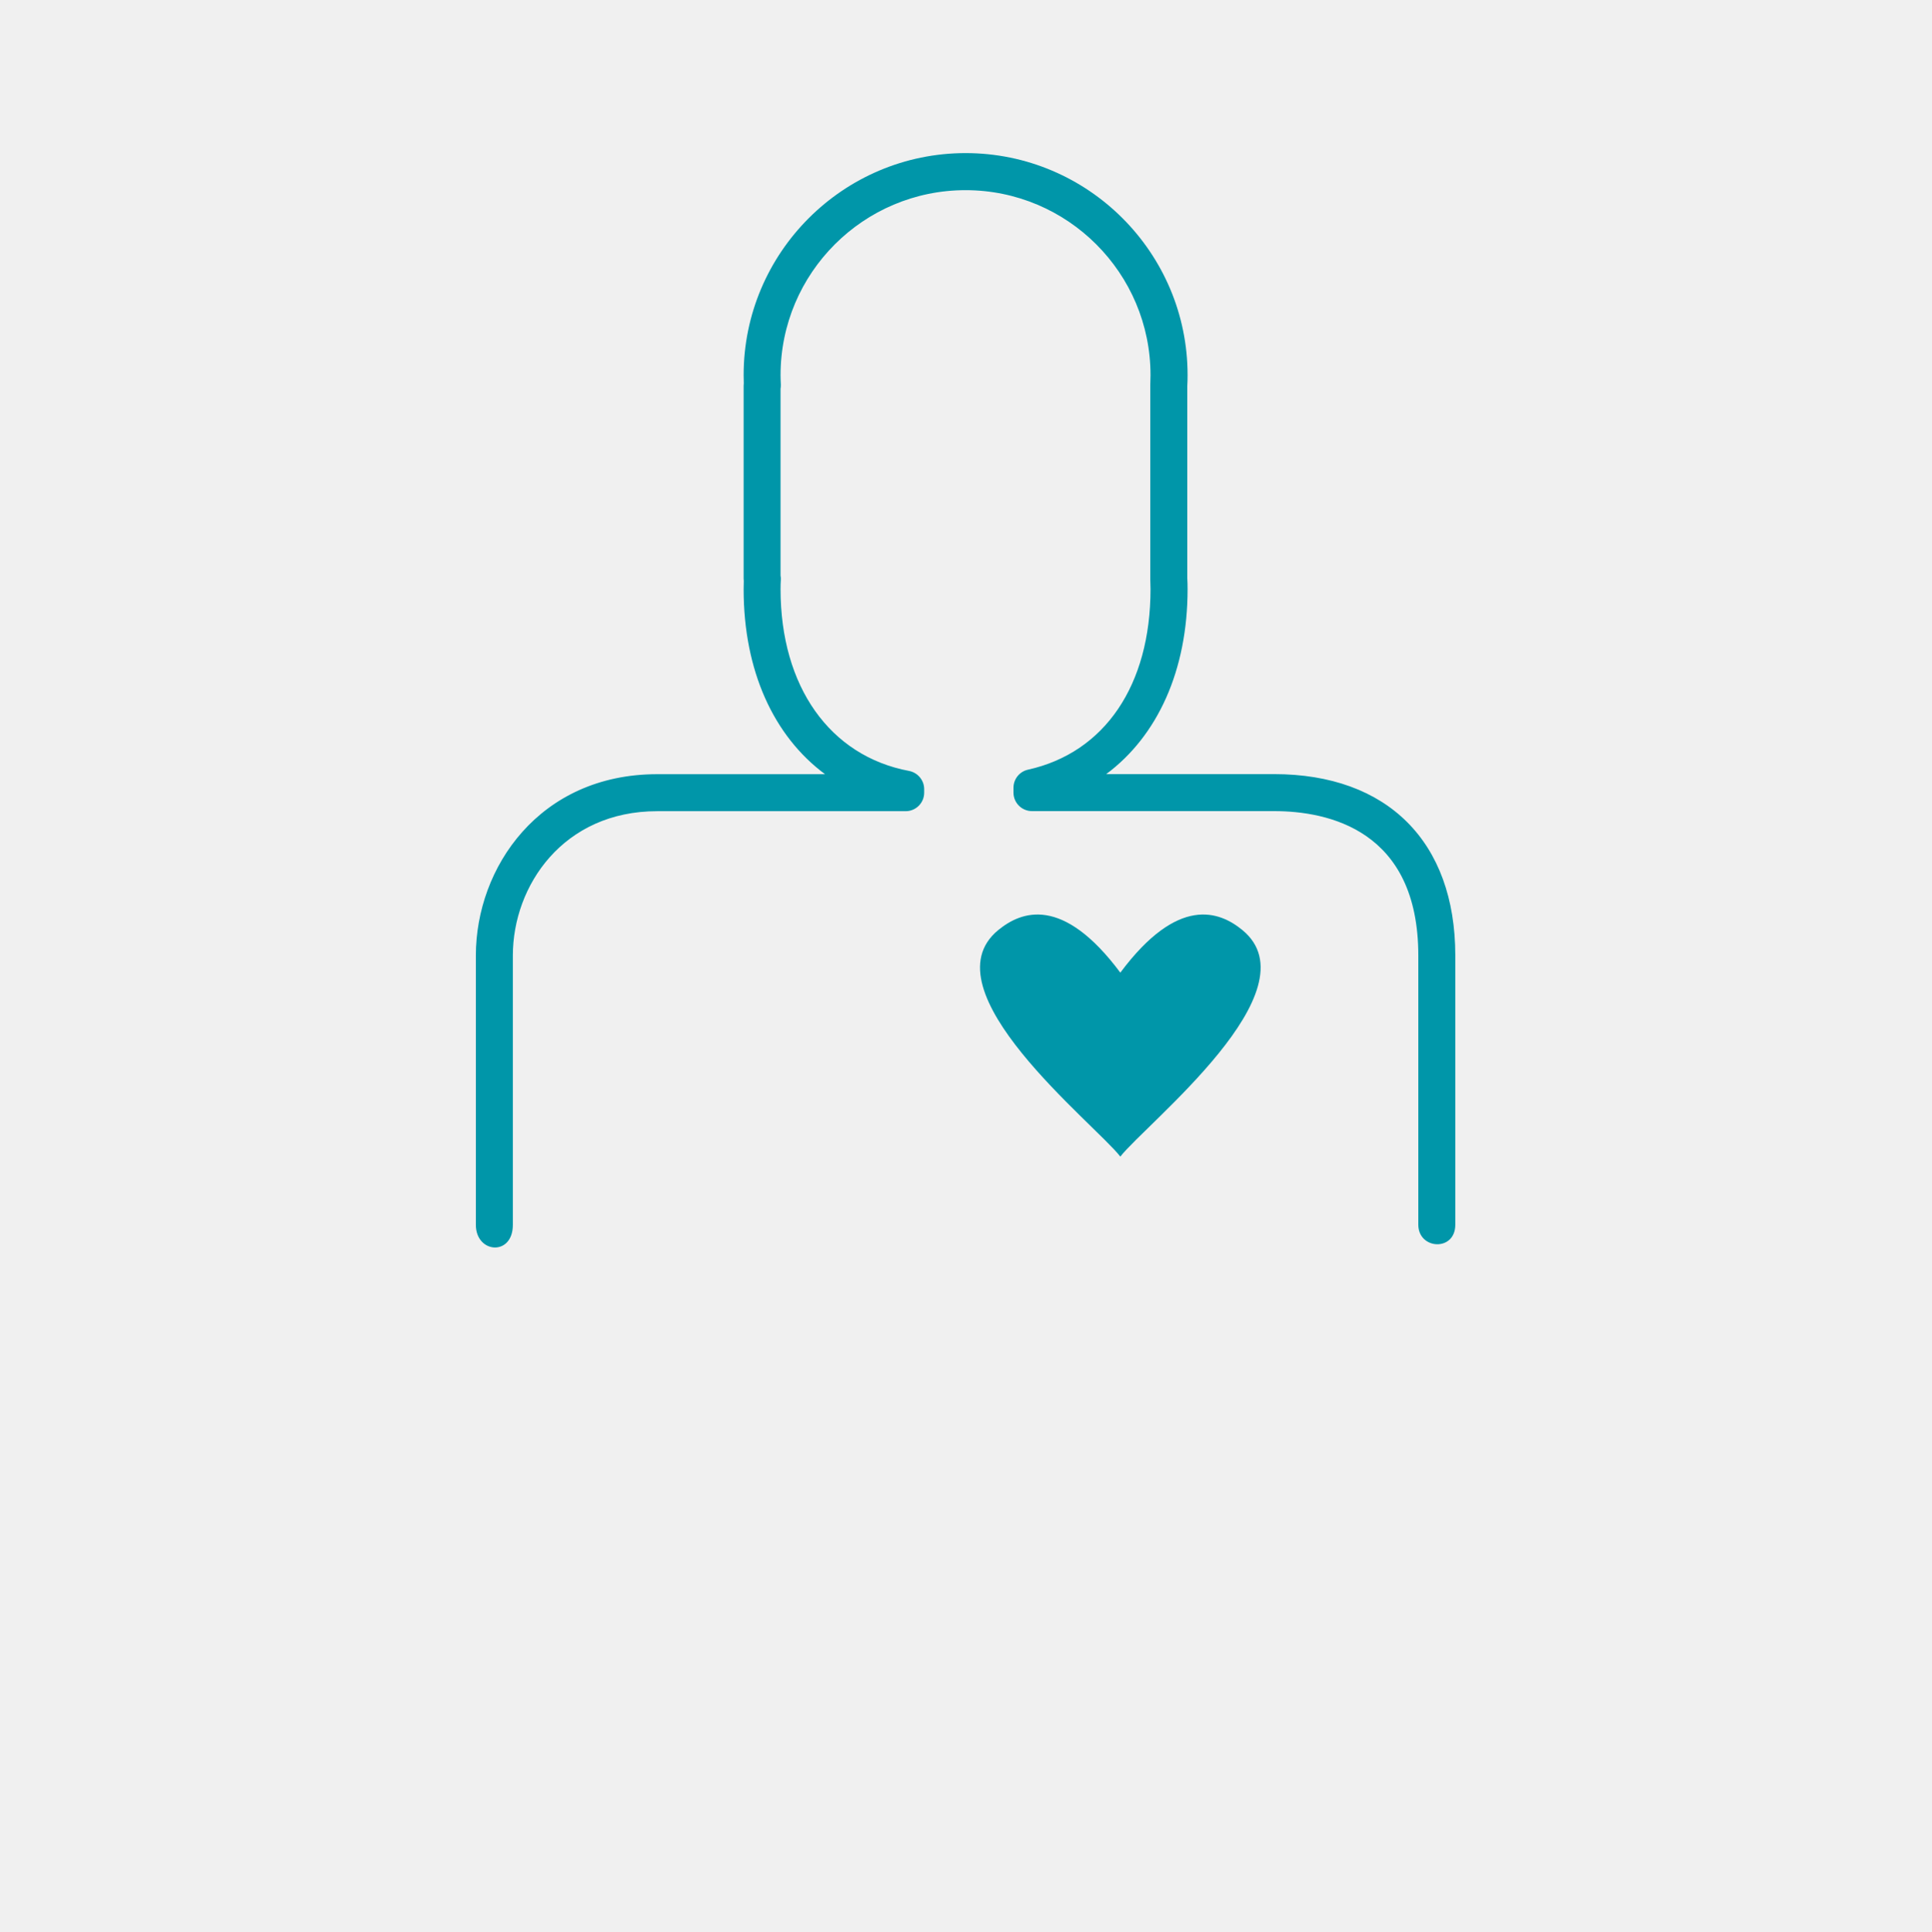
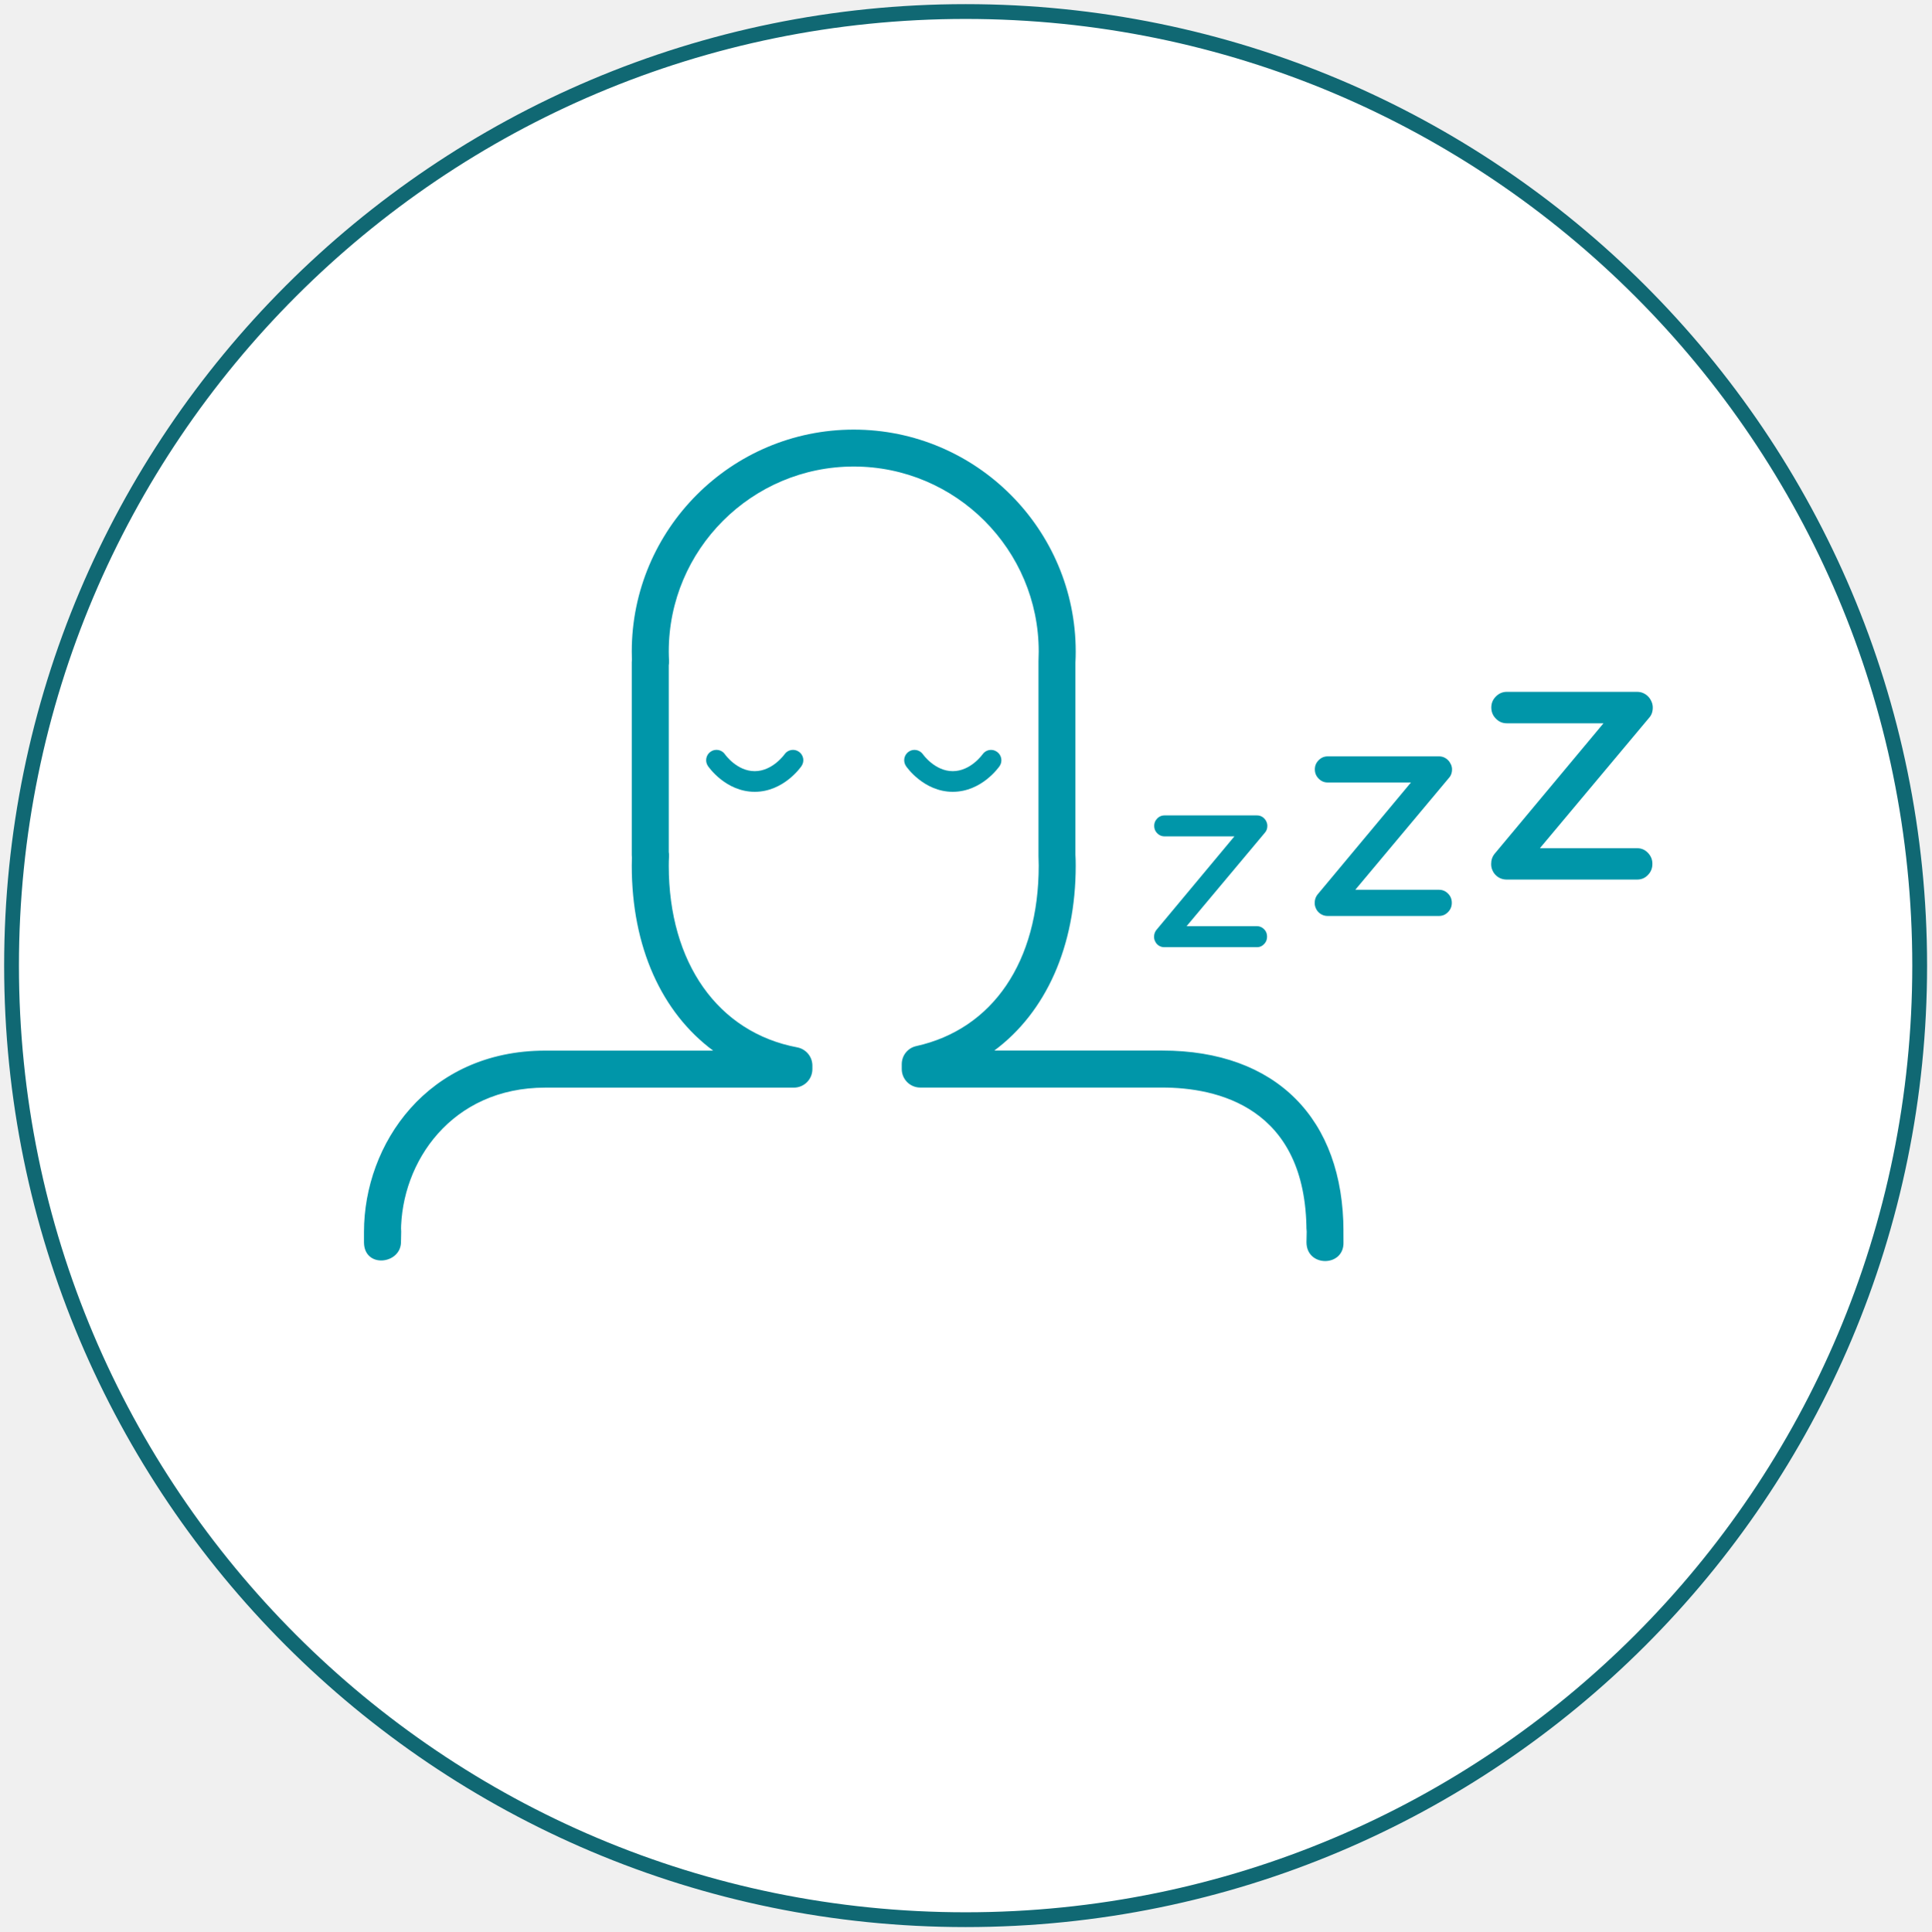
<svg xmlns="http://www.w3.org/2000/svg" version="1.1" x="0px" y="0px" width="261px" height="261px" viewBox="0 0 261 261" enable-background="new 0 0 261 261" xml:space="preserve">
  <g id="DESIGN_x5F_Master">
    <g id="Screens">
	</g>
-     <g id="Chill_out_1_">
-       <path fill="#0096A9" d="M151.41,156.31c-3.51-4.5-26.41-22.49-16.49-30.62c3.12-2.55,8.7-4.69,16.49,5.76    c7.79-10.45,13.38-8.31,16.49-5.76C177.82,133.82,154.92,151.82,151.41,156.31z" />
-       <path fill="#0096A9" d="M69.31,165.53c0-4.29,0-36.4,0-36.4c0-9.45,6.83-19.5,19.5-19.5h33.59c1.38,0,2.5-1.12,2.5-2.5v-0.48    c0-1.2-0.86-2.23-2.04-2.46c-10.71-2.01-17.37-11.42-17.37-24.56c0-0.44,0.01-0.87,0.04-1.3c0.01-0.18,0-0.36-0.04-0.54V52.56    c0.03-0.18,0.04-0.37,0.04-0.56c-0.02-0.43-0.04-0.86-0.04-1.3c0-13.79,11.21-25,25-25s25,11.21,25,25c0,0.44-0.01,0.87-0.03,1.3    c0,0.04,0,0.08,0,0.12l0,26.07c0,0.04,0,0.09,0,0.13c0.02,0.43,0.03,0.86,0.03,1.3c0,12.98-6.19,22.1-16.56,24.4    c-1.14,0.25-1.96,1.27-1.96,2.44v0.66c0,1.38,1.12,2.5,2.5,2.5h32.71c7.28,0,19.5,2.53,19.5,19.5c0,0-0.01,33.02,0,36.4    c0.01,3.38,5,3.65,5,0s0-36.4,0-36.4c0-15.34-9.16-24.5-24.5-24.5H149.5c6.96-5.17,11-14.05,11-25c0-0.5-0.01-1-0.04-1.49l0-25.95    c0.03-0.49,0.04-0.99,0.04-1.49c0-16.54-13.46-30-30-30c-16.54,0-30,13.46-30,30c0,0.37,0.01,0.74,0.02,1.11    c-0.01,0.1-0.02,0.21-0.02,0.32V78.2c0,0.11,0.01,0.21,0.02,0.32c-0.01,0.37-0.02,0.74-0.02,1.11c0,11,4.04,19.84,11,25H88.81    c-15.91,0-24.5,12.62-24.5,24.5c0,0,0,32.52,0,36.4C64.31,169.41,69.31,169.82,69.31,165.53z" />
-     </g>
  </g>
-   <g id="Ebene_7">
+   <g id="Batterystatus">
</g>
  <g id="Startbildschirm_x5F_UIX">
</g>
  <g id="STRUKTUR">
</g>
-   <g id="Ebene_5">
+   <g id="Inakt_x2F_Purch">
</g>
-   <g id="Ebene_6">
+   <g id="rest">
+ </g>
+   <g id="Programm-Icons" display="none">
+     <g display="inline">
+ 	</g>
+     <g id="Ebene_12" display="inline">
+ 	</g>
+     <g id="powernap_x5F_01" display="inline">
+       <path fill="#FFFFFF" stroke="#106873" stroke-width="2" stroke-miterlimit="10" d="M259.44,130.5    c0,71.21-57.73,128.94-128.94,128.94c-71.22,0-128.94-57.73-128.94-128.94C1.56,59.29,59.28,1.56,130.5,1.56    C201.71,1.56,259.44,59.29,259.44,130.5z" />
+       <path fill="#0096A9" d="M57.19,175.3c0-3.01,0-8.82,0-8.82c0-9.45,6.84-19.5,19.5-19.5h33.6c1.38,0,2.5-1.12,2.5-2.5v-0.48    c0-1.2-0.86-2.23-2.04-2.46c-10.71-2.01-17.37-11.42-17.37-24.56c0-0.44,0-28.5,0-28.93c0-13.78,11.22-25,25-25    c13.79,0,25,11.22,25,25c0,0.44,0,28.49,0,28.93c0,12.97-6.19,22.1-16.56,24.4c-1.14,0.25-1.95,1.27-1.95,2.44v0.66    c0,1.38,1.12,2.5,2.5,2.5h32.7c7.28,0,19.5,2.53,19.5,19.5c0,0,0,5.79,0,8.82c0,3.45,5,3.41,5,0c0-2.56,0-8.82,0-8.82    c0-15.34-9.16-24.5-24.5-24.5h-22.69c6.96-5.17,11-14.05,11-25c0-0.5,0-28.43,0-28.93c0-16.54-13.46-30-30-30    c-16.54,0-30,13.46-30,30c0,0.37,0,28.56,0,28.93c0,11,4.04,19.84,11,25H76.69c-15.91,0-24.5,12.62-24.5,24.5c0,0,0,4.64,0,8.82    C52.2,178.85,57.19,178.87,57.19,175.3z" />
+       <path fill="#0096A9" d="M173.84,125.59c-0.27-0.28-0.6-0.41-0.99-0.41h-9.49l10.57-12.62c0.23-0.26,0.34-0.57,0.34-0.94    c0-0.19-0.04-0.36-0.11-0.53c-0.08-0.18-0.18-0.33-0.31-0.46c-0.13-0.13-0.27-0.23-0.44-0.3c-0.17-0.07-0.36-0.11-0.56-0.11    h-12.48c-0.38,0-0.7,0.14-0.98,0.41c-0.28,0.28-0.41,0.6-0.41,1c0,0.4,0.14,0.73,0.41,1.01c0.28,0.28,0.6,0.41,0.98,0.41h9.45    l-10.58,12.69c-0.18,0.24-0.28,0.53-0.28,0.88c0,0.19,0.04,0.37,0.11,0.54c0.08,0.18,0.18,0.33,0.3,0.46    c0.13,0.13,0.27,0.23,0.45,0.3c0.17,0.07,0.36,0.11,0.56,0.11h12.48c0.39,0,0.71-0.13,0.99-0.41s0.41-0.61,0.41-1.01    C174.24,126.19,174.11,125.87,173.84,125.59z" />
+       <path fill="#0096A9" d="M198.69,120.77c-0.34-0.34-0.74-0.51-1.23-0.51h-11.29l12.64-15.1c0.29-0.32,0.43-0.7,0.43-1.17    c0-0.23-0.05-0.46-0.14-0.67c-0.1-0.22-0.23-0.41-0.39-0.58c-0.15-0.16-0.34-0.29-0.55-0.38c-0.21-0.09-0.44-0.13-0.69-0.13    h-15.02c-0.48,0-0.88,0.17-1.22,0.52c-0.35,0.35-0.52,0.76-0.52,1.24c0,0.5,0.17,0.91,0.52,1.26c0.35,0.35,0.75,0.52,1.22,0.52    h11.25l-12.66,15.18c-0.23,0.31-0.35,0.67-0.35,1.09c0,0.24,0.04,0.46,0.13,0.67c0.09,0.22,0.21,0.41,0.38,0.57    c0.16,0.16,0.34,0.29,0.55,0.38c0.21,0.09,0.44,0.13,0.69,0.13h15.02c0.49,0,0.89-0.17,1.23-0.51c0.34-0.35,0.51-0.76,0.51-1.26    C199.2,121.52,199.03,121.12,198.69,120.77z" />
+       <g>
+         <path fill="#0096A9" d="M225.72,115.25c-0.41-0.42-0.89-0.62-1.48-0.62h-13.11l14.74-17.6c0.34-0.39,0.51-0.85,0.51-1.41     c0-0.28-0.06-0.55-0.17-0.8c-0.12-0.26-0.27-0.5-0.46-0.69c-0.19-0.19-0.41-0.35-0.67-0.46c-0.26-0.11-0.54-0.16-0.83-0.16h-17.6     c-0.57,0-1.05,0.2-1.47,0.62c-0.42,0.42-0.62,0.9-0.62,1.49c0,0.6,0.2,1.1,0.62,1.52c0.42,0.42,0.9,0.62,1.47,0.62h13.07     l-14.76,17.7c-0.28,0.37-0.42,0.81-0.42,1.31c0,0.29,0.05,0.56,0.16,0.81c0.11,0.27,0.26,0.49,0.45,0.69     c0.19,0.2,0.41,0.35,0.67,0.46c0.25,0.11,0.53,0.16,0.83,0.16h17.6c0.59,0,1.07-0.2,1.48-0.62c0.41-0.42,0.61-0.91,0.61-1.52     C226.33,116.15,226.13,115.67,225.72,115.25z" />
+       </g>
+       <g>
+         <linearGradient id="SVGID_2_" gradientUnits="userSpaceOnUse" x1="55.482" y1="109.164" x2="39.651" y2="109.259" gradientTransform="matrix(0.2851 -0.9585 0.9585 0.2851 -65.3481 129.4849)">
+           <stop offset="0" style="stop-color:#FFFFFF" />
+           <stop offset="1" style="stop-color:#000000" />
+         </linearGradient>
+         <line fill="url(#SVGID_2_)" stroke="#0096A9" stroke-width="2.064" stroke-linecap="round" stroke-linejoin="round" stroke-miterlimit="10" x1="57.51" y1="115.09" x2="50.8" y2="106.29" />
+         <path fill="#0096A9" d="M60.71,96.81v-3.33c0-1.77-1.43-3.2-3.2-3.2c-1.76,0-3.2,1.43-3.2,3.2h0v3.36     c-8.81,1.56-15.53,9.25-15.53,18.5c0,10.37,8.43,18.8,18.8,18.8c10.37,0,18.8-8.43,18.8-18.8     C76.39,106.03,69.59,98.3,60.71,96.81z M57.59,131.15c-8.72,0-15.82-7.1-15.82-15.82s7.1-15.82,15.82-15.82     c8.72,0,15.82,7.1,15.82,15.82S66.31,131.15,57.59,131.15z" />
+         <circle fill="#0096A9" cx="57.51" cy="115.09" r="2.26" />
+       </g>
+     </g>
+     <g id="Wording">
+       <rect x="28.9" y="185.21" display="inline" fill="none" width="203.19" height="33.07" />
+       <text transform="matrix(1 0 0 1 42.958 213.3198)" display="inline" fill="#0096A9" font-family="'Comfortaa-Light'" font-size="36">Powernap</text>
+     </g>
+   </g>
+   <g id="Programm-Icons_Kopie">
+     <path fill="#FFFFFF" stroke="#106873" stroke-width="2" stroke-miterlimit="10" d="M259.44,130.5   c0,71.21-57.73,128.94-128.94,128.94c-71.22,0-128.94-57.73-128.94-128.94C1.56,59.29,59.28,1.56,130.5,1.56   C201.71,1.56,259.44,59.29,259.44,130.5z" />
+     <g>
+       <rect x="-252.19" y="108.69" fill="none" width="266.05" height="66.51" />
+       <text transform="matrix(1 0 0 1 -252.1855 139.3501)" fill="#1D1D1B" font-family="'MuseoSans-500'" font-size="43.437">powernap</text>
+     </g>
+     <path fill="#0096A9" d="M54.19,167.89c0.07-3.01,0-1.4,0-1.4c0-9.45,6.84-19.5,19.5-19.5h33.6c1.38,0,2.5-1.12,2.5-2.5v-0.48   c0-1.2-0.86-2.23-2.04-2.46c-10.71-2.01-17.37-11.42-17.37-24.56c0-0.44,0.01-0.87,0.04-1.3c0.01-0.18-0.01-0.36-0.04-0.54V89.91   c0.04-0.18,0.04-0.37,0.04-0.56c-0.02-0.43-0.04-0.87-0.04-1.3c0-13.78,11.22-25,25-25c13.79,0,25,11.22,25,25   c0,0.44-0.01,0.87-0.03,1.3c0,0.04,0,0.08,0,0.13v26.07c0,0.04,0,0.08,0,0.13c0.02,0.43,0.03,0.86,0.03,1.3   c0,12.97-6.19,22.1-16.56,24.4c-1.14,0.25-1.95,1.27-1.95,2.44v0.66c0,1.38,1.12,2.5,2.5,2.5h32.7c7.28,0,19.5,2.53,19.5,19.5   c0,0,0.07-1.63,0,1.4c0,3.43,5.11,3.37,5,0c-0.02-2.56,0-1.4,0-1.4c0-15.34-9.16-24.5-24.5-24.5h-22.69c6.96-5.17,11-14.05,11-25   c0-0.5-0.01-1-0.04-1.49V89.55c0.03-0.49,0.04-0.99,0.04-1.49c0-16.54-13.46-30-30-30c-16.54,0-30,13.46-30,30   c0,0.37,0.01,0.74,0.02,1.11c-0.01,0.1-0.02,0.21-0.02,0.32v26.07c0,0.11,0.01,0.21,0.02,0.32c-0.01,0.37-0.02,0.74-0.02,1.11   c0,11,4.04,19.84,11,25H73.69c-15.91,0-24.5,12.62-24.5,24.5c0,0,0-2.78,0,1.4C49.2,171.44,54.13,170.89,54.19,167.89z" />
+     <g>
+       <g>
+         <path fill="#0096A9" stroke="#FFFFFF" stroke-width="0.6" stroke-miterlimit="10" d="M169.85,128.31h-12.48     c-0.24,0-0.46-0.04-0.67-0.13c-0.21-0.09-0.39-0.21-0.54-0.37c-0.16-0.16-0.27-0.34-0.36-0.55c-0.09-0.21-0.13-0.43-0.13-0.66     c0-0.4,0.12-0.76,0.35-1.07l10.17-12.2h-8.81c-0.46,0-0.86-0.17-1.19-0.5c-0.33-0.33-0.5-0.74-0.5-1.22     c0-0.47,0.17-0.87,0.5-1.21c0.33-0.33,0.73-0.5,1.19-0.5h12.48c0.24,0,0.47,0.04,0.67,0.13c0.21,0.09,0.39,0.21,0.54,0.37     c0.16,0.16,0.28,0.34,0.37,0.55c0.09,0.21,0.14,0.43,0.14,0.66c0,0.45-0.14,0.83-0.41,1.13l-10.16,12.13h8.84     c0.47,0,0.87,0.17,1.2,0.5c0.33,0.33,0.49,0.74,0.49,1.21c0,0.48-0.16,0.89-0.49,1.22C170.72,128.15,170.32,128.31,169.85,128.31     z" />
+       </g>
+       <g>
+         <path fill="#0096A9" stroke="#FFFFFF" stroke-width="0.6" stroke-miterlimit="10" d="M194.46,124.09h-15.02     c-0.29,0-0.56-0.05-0.81-0.16c-0.25-0.11-0.47-0.25-0.66-0.45c-0.19-0.19-0.33-0.41-0.43-0.66c-0.11-0.25-0.16-0.51-0.16-0.79     c0-0.49,0.14-0.92,0.42-1.29l12.25-14.69h-10.61c-0.56,0-1.03-0.2-1.43-0.6c-0.4-0.4-0.61-0.89-0.61-1.47     c0-0.57,0.2-1.05,0.61-1.46c0.4-0.4,0.88-0.6,1.43-0.6h15.02c0.29,0,0.56,0.05,0.81,0.16c0.25,0.11,0.47,0.26,0.65,0.45     c0.19,0.19,0.33,0.41,0.45,0.66c0.11,0.25,0.17,0.51,0.17,0.79c0,0.54-0.17,1-0.5,1.36l-12.23,14.61h10.65     c0.57,0,1.05,0.2,1.45,0.6s0.6,0.89,0.6,1.46c0,0.58-0.2,1.07-0.6,1.47C195.51,123.89,195.03,124.09,194.46,124.09z" />
+       </g>
+       <g>
+         <path fill="#0096A9" stroke="#FFFFFF" stroke-width="0.6" stroke-miterlimit="10" d="M221.24,119.17h-17.6     c-0.34,0-0.66-0.06-0.95-0.18c-0.29-0.12-0.55-0.3-0.77-0.52c-0.22-0.22-0.39-0.48-0.51-0.78c-0.13-0.29-0.18-0.6-0.18-0.93     c0-0.57,0.16-1.07,0.49-1.51l14.35-17.2h-12.43c-0.65,0-1.21-0.23-1.68-0.71c-0.47-0.47-0.71-1.05-0.71-1.73     c0-0.66,0.24-1.23,0.71-1.7c0.47-0.47,1.03-0.71,1.68-0.71h17.6c0.34,0,0.66,0.06,0.95,0.19c0.29,0.13,0.55,0.3,0.76,0.52     c0.22,0.22,0.39,0.48,0.52,0.78c0.13,0.29,0.2,0.6,0.2,0.93c0,0.64-0.19,1.17-0.58,1.6l-14.33,17.11h12.47     c0.67,0,1.23,0.23,1.69,0.71c0.46,0.47,0.7,1.04,0.7,1.7c0,0.68-0.23,1.26-0.7,1.73C222.47,118.94,221.91,119.17,221.24,119.17z" />
+       </g>
+     </g>
+     <g id="Ebene_12_Kopie">
+       <path opacity="0.2" fill="#164959" stroke="#FFFFFF" stroke-width="0.645" stroke-miterlimit="10" d="M-701.69-1384.77v2385.24    h3123.54v-2385.24H-701.69z M1470.34-721.5c0-9.39,7.61-17.01,17.01-17.01h141.04h109.99c9.39,0,17.01,7.61,17.01,17.01v251.04    c0,9.39-7.62,17.01-17.01,17.01h-251.04c-9.39,0-17.01-7.61-17.01-17.01V-721.5z M1470.34-373.3c0-9.39,7.61-17.01,17.01-17.01    h141.04h109.99c9.39,0,17.01,7.61,17.01,17.01v251.04c0,9.39-7.62,17.01-17.01,17.01h-251.04c-9.39,0-17.01-7.61-17.01-17.01    V-373.3z M1470.34,2.52c0-9.39,7.61-17.01,17.01-17.01h141.04h109.99c9.39,0,17.01,7.61,17.01,17.01v251.04    c0,9.39-7.62,17.01-17.01,17.01h-251.04c-9.39,0-17.01-7.61-17.01-17.01V2.52z M616.93-717.75v251.04    c0,9.39-7.61,17.01-17.01,17.01H348.88c-9.39,0-17.01-7.61-17.01-17.01v-251.04c0-9.39,7.61-17.01,17.01-17.01h251.04    C609.31-734.75,616.93-727.14,616.93-717.75z M250.43-1357.79c126.23,0,228.57,102.33,228.57,228.57    c0,126.23-102.33,228.57-228.57,228.57c-126.23,0-228.57-102.33-228.57-228.57C21.87-1255.45,124.2-1357.79,250.43-1357.79z     M281.69,583.47c0,9.39-7.62,17.01-17.01,17.01H13.64c-9.39,0-17.01-7.61-17.01-17.01V332.43c0-9.39,7.61-17.01,17.01-17.01    h141.04h109.99c9.39,0,17.01,7.61,17.01,17.01V583.47z M282.69,253.36c0,9.39-7.62,17.01-17.01,17.01H14.64    c-9.39,0-17.01-7.61-17.01-17.01V2.33c0-9.39,7.61-17.01,17.01-17.01h141.04h109.99c9.39,0,17.01,7.61,17.01,17.01V253.36z     M-3.16-373.65c0-9.39,7.61-17.01,17.01-17.01h141.04h109.99c9.39,0,17.01,7.61,17.01,17.01v251.04c0,9.39-7.61,17.01-17.01,17.01    H13.85c-9.39,0-17.01-7.61-17.01-17.01V-373.65z M618.63,956.57c0,9.39-7.62,17.01-17.01,17.01H350.59    c-9.39,0-17.01-7.61-17.01-17.01V705.54c0-9.39,7.61-17.01,17.01-17.01h141.04h109.99c9.39,0,17.01,7.61,17.01,17.01V956.57z     M1755.39,955.95c0,9.39-7.62,17.01-17.01,17.01h-251.04c-9.39,0-17.01-7.61-17.01-17.01V704.91c0-9.39,7.61-17.01,17.01-17.01    h141.04h109.99c9.39,0,17.01,7.61,17.01,17.01V955.95z M2417.86,583.12c0,9.39-7.62,17.01-17.01,17.01h-251.04    c-9.39,0-17.01-7.61-17.01-17.01V332.09c0-9.39,7.62-17.01,17.01-17.01h141.04h109.99c9.39,0,17.01,7.61,17.01,17.01V583.12z     M1881.31-900.65c-126.23,0-228.57-102.33-228.57-228.57c0-126.23,102.33-228.57,228.57-228.57    c126.23,0,228.57,102.33,228.57,228.57C2109.88-1002.98,2007.55-900.65,1881.31-900.65z" />
+     </g>
+     <g>
+       <path fill="#0096A9" d="M102,107.01c-3.92,0-6.23-3.35-6.33-3.49c-0.43-0.64-0.26-1.51,0.38-1.94c0.63-0.43,1.5-0.27,1.93,0.37    c0.04,0.05,1.61,2.27,4.02,2.27c2.4,0,4-2.24,4.02-2.27c0.44-0.64,1.31-0.8,1.94-0.36c0.64,0.44,0.8,1.3,0.36,1.94    C108.23,103.67,105.9,107.01,102,107.01z" />
+     </g>
+     <g>
+       <path fill="#0096A9" d="M128.76,107.01c-3.9,0-6.23-3.34-6.32-3.48c-0.43-0.64-0.27-1.5,0.36-1.94c0.64-0.44,1.5-0.27,1.94,0.36    c0.01,0.02,1.61,2.27,4.02,2.27c2.42,0,4-2.24,4.02-2.26c0.43-0.64,1.3-0.81,1.94-0.37c0.64,0.43,0.81,1.3,0.38,1.94    C135,103.66,132.69,107.01,128.76,107.01z" />
+     </g>
+   </g>
+   <g id="ANIM">
+ </g>
+   <g id="Ebene_14">
+ </g>
+   <g id="Ebene_10">
+ </g>
+   <g id="Colors">
+ </g>
+   <g id="TXT" display="none">
+     <g display="inline">
+       <polyline fill="none" stroke="#000000" stroke-width="1" stroke-miterlimit="10" points="2723.13,5285.11 3028.86,5285.11     3028.86,-2043.19 -1281.57,-2043.19 -1281.57,3324.82 -1752.17,3324.82 -1752.17,2931.53 -7092.82,2931.53 -7092.82,1877.93     -6752.83,1877.93 -6752.83,2764.61 -4141.1,2764.61 -4141.1,553.62 -6752.83,553.62 -6752.83,1418.27 -7092.82,1418.27     -7092.82,543.92 -13215.75,543.92 -13216.61,5994.24 -11407.56,5994.24 -11407.56,9345.05 -13217.14,9345.05 -13217.52,11755.84     3084.35,11755.84 3084.35,11456.95 -153.04,11456.95 -153.04,9347.26 3084.35,9347.26 3084.35,5795.04 -1752.17,5795.04     -1752.17,3537.71 -1281.57,3537.71 -1281.57,5285.11 -909.07,5285.11   " />
+     </g>
+     <rect x="28.9" y="185.21" display="inline" fill="none" width="203.19" height="33.07" />
+     <text transform="matrix(1 0 0 1 42.958 213.3198)" display="inline" fill="#0096A9" font-family="'Comfortaa-Light'" font-size="36">Powernap</text>
+   </g>
+   <g id="PopUp">
+ </g>
+   <g id="_x31_st_x5F_Welcome">
+ </g>
+   <g id="Ebene_19">
+ </g>
+   <g id="Ebene_22">
+ </g>
+   <g id="Icons">
+ </g>
+   <g id="Ebene_21">
</g>
</svg>
